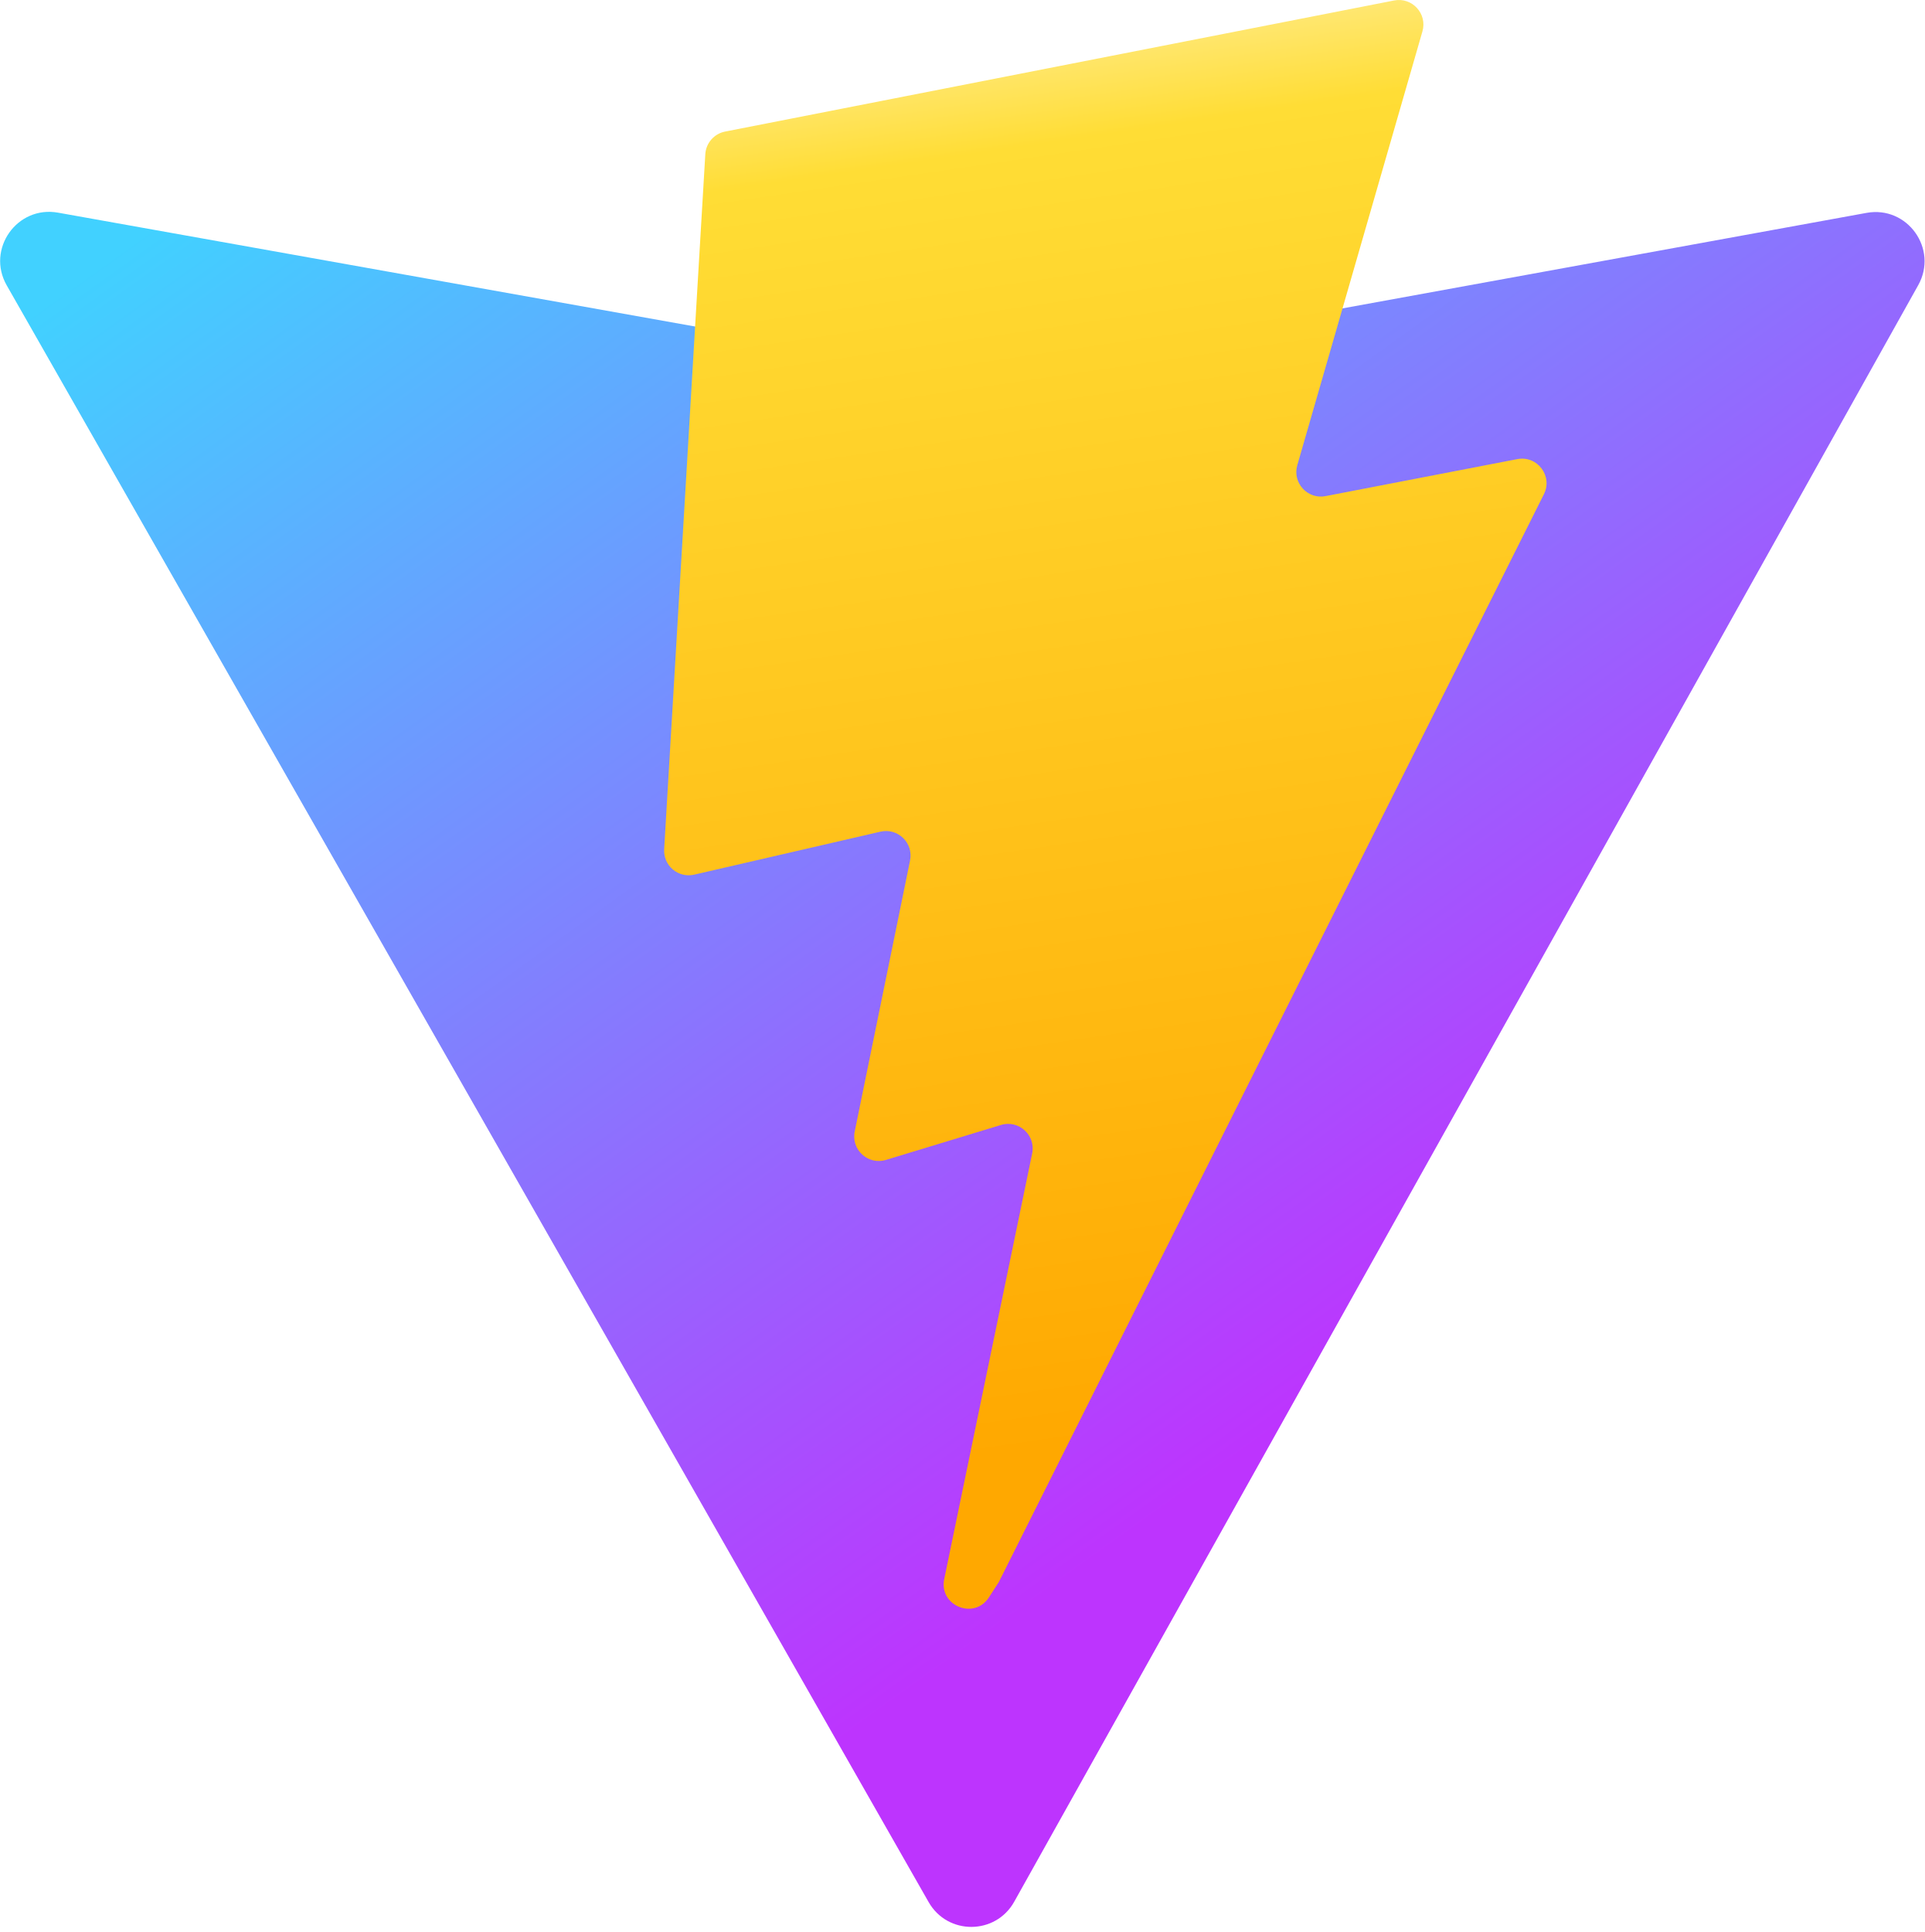
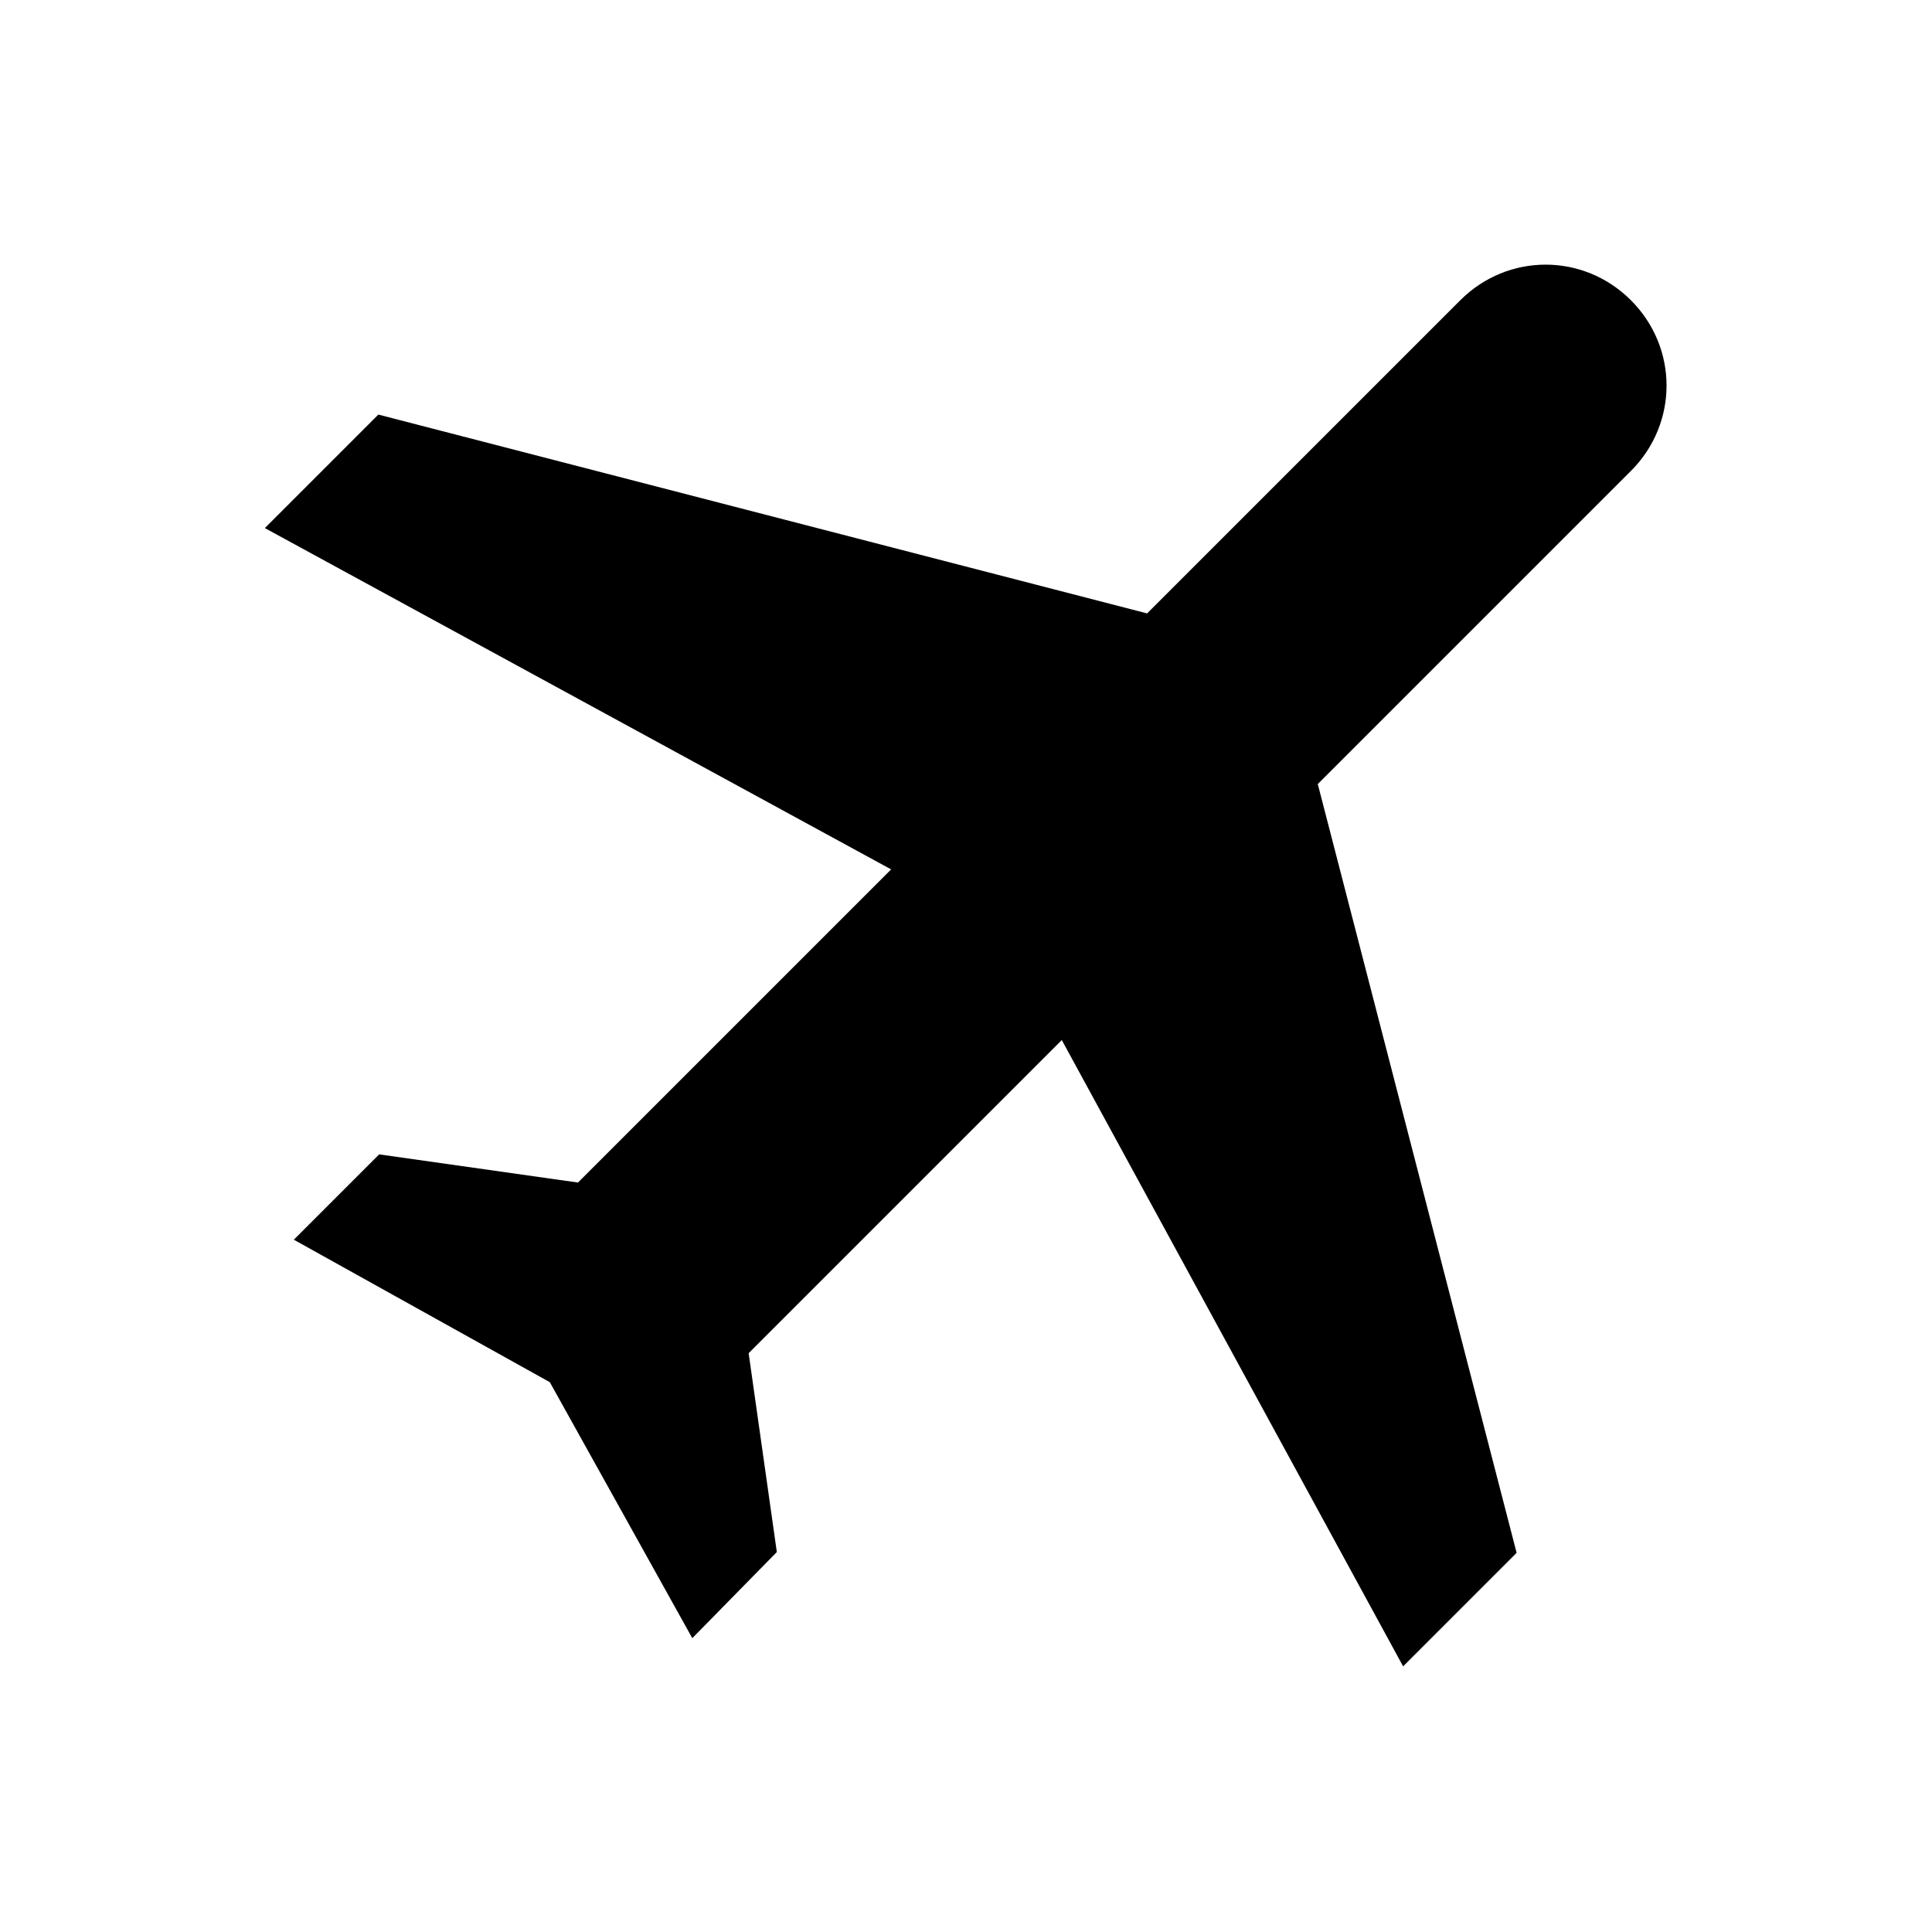
- <svg xmlns="http://www.w3.org/2000/svg" aria-hidden="true" role="img" class="iconify iconify--logos" width="31.88" height="32" preserveAspectRatio="xMidYMid meet" viewBox="0 0 256 257">
-   <defs>
-     <linearGradient id="IconifyId1813088fe1fbc01fb466" x1="-.828%" x2="57.636%" y1="7.652%" y2="78.411%">
-       <stop offset="0%" stop-color="#41D1FF" />
-       <stop offset="100%" stop-color="#BD34FE" />
-     </linearGradient>
-     <linearGradient id="IconifyId1813088fe1fbc01fb467" x1="43.376%" x2="50.316%" y1="2.242%" y2="89.03%">
-       <stop offset="0%" stop-color="#FFEA83" />
-       <stop offset="8.333%" stop-color="#FFDD35" />
-       <stop offset="100%" stop-color="#FFA800" />
-     </linearGradient>
-   </defs>
-   <path fill="url(#IconifyId1813088fe1fbc01fb466)" d="M255.153 37.938L134.897 252.976c-2.483 4.44-8.862 4.466-11.382.048L.875 37.958c-2.746-4.814 1.371-10.646 6.827-9.67l120.385 21.517a6.537 6.537 0 0 0 2.322-.004l117.867-21.483c5.438-.991 9.574 4.796 6.877 9.62Z" />
-   <path fill="url(#IconifyId1813088fe1fbc01fb467)" d="M185.432.063L96.44 17.501a3.268 3.268 0 0 0-2.634 3.014l-5.474 92.456a3.268 3.268 0 0 0 3.997 3.378l24.777-5.718c2.318-.535 4.413 1.507 3.936 3.838l-7.361 36.047c-.495 2.426 1.782 4.5 4.151 3.78l15.304-4.649c2.372-.72 4.652 1.36 4.15 3.788l-11.698 56.621c-.732 3.542 3.979 5.473 5.943 2.437l1.313-2.028l72.516-144.72c1.215-2.423-.88-5.186-3.54-4.672l-25.505 4.922c-2.396.462-4.435-1.77-3.759-4.114l16.646-57.705c.677-2.35-1.37-4.583-3.769-4.113Z" />
+ <svg enable-background="new 0 0 24 24" height="18" viewBox="0 0 24 24" width="18" focusable="false" class="HhI4X NMm5M">
+   <rect fill="none" height="24" width="24" />
+   <path d="M3.29,6.56l1.41-1.41l9.55,2.47l3.89-3.89c0.59-0.59,1.53-0.59,2.12,0s0.59,1.53,0,2.12l-3.89,3.89l2.47,9.55l-1.41,1.41 l-4.24-7.78l-3.89,3.89l0.35,2.47L8.6,20.35l-1.77-3.18L3.65,15.4l1.06-1.06l2.47,0.35l3.89-3.89L3.29,6.56z" />
</svg>
